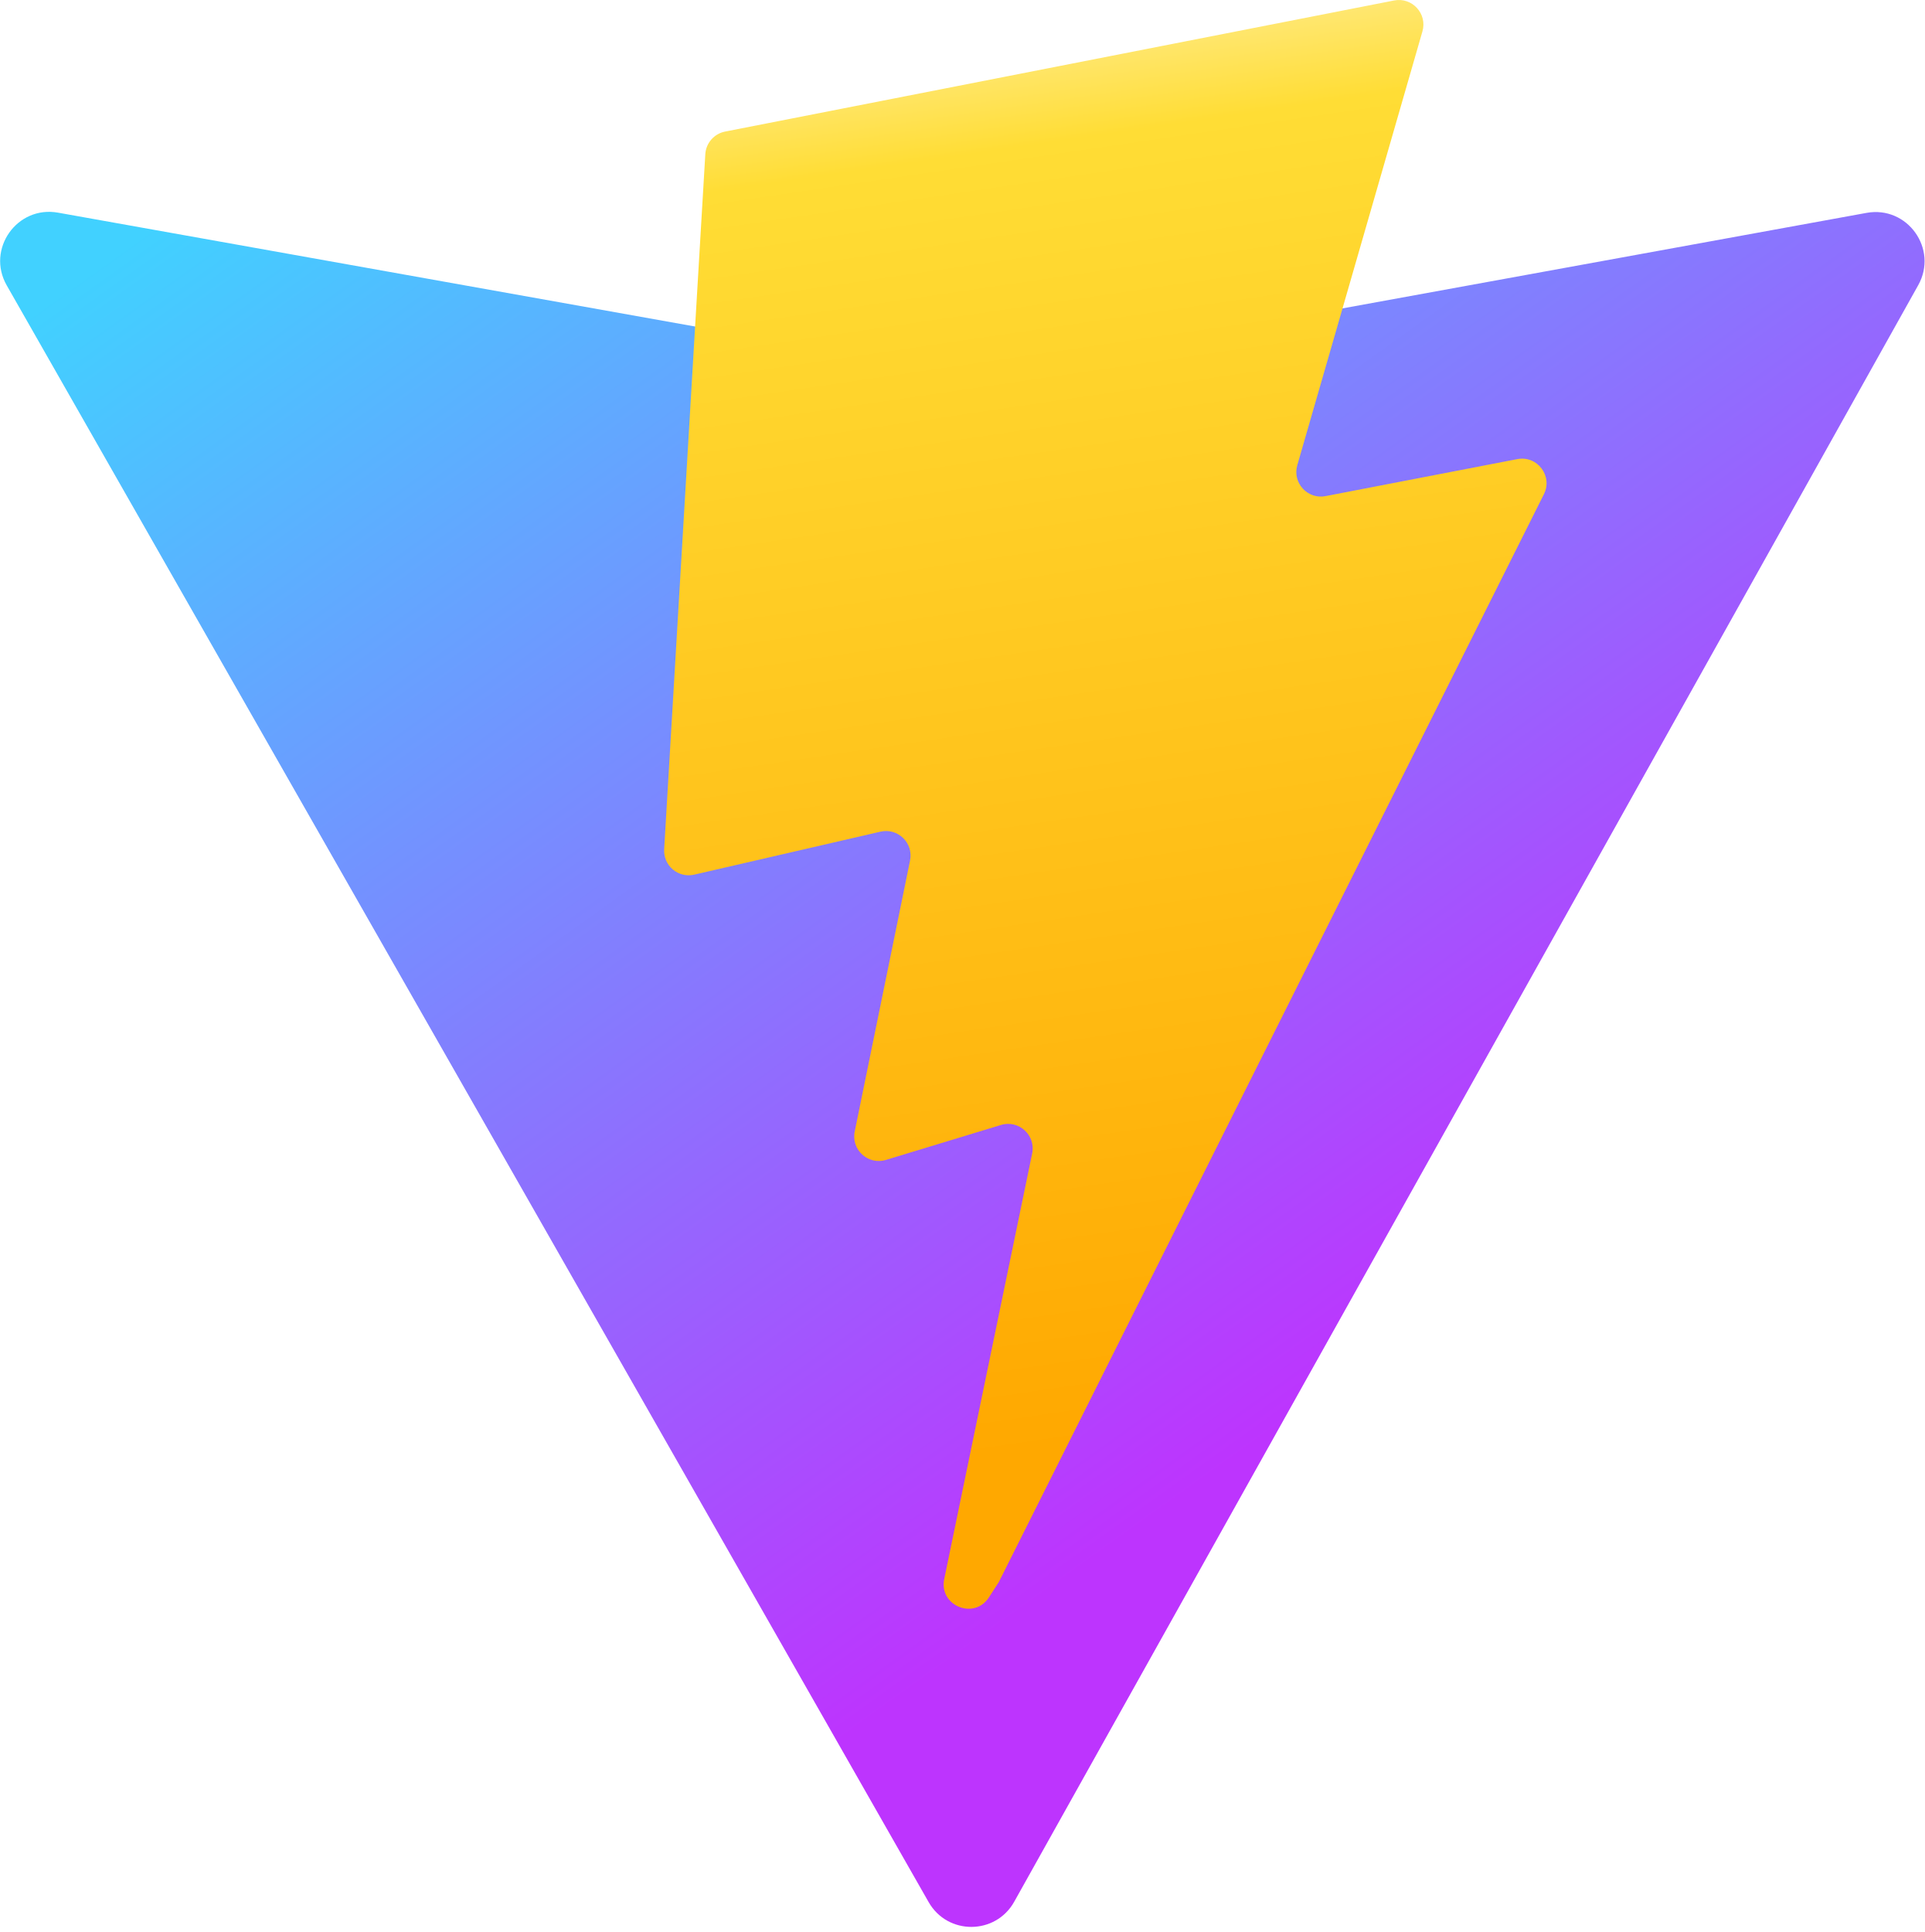
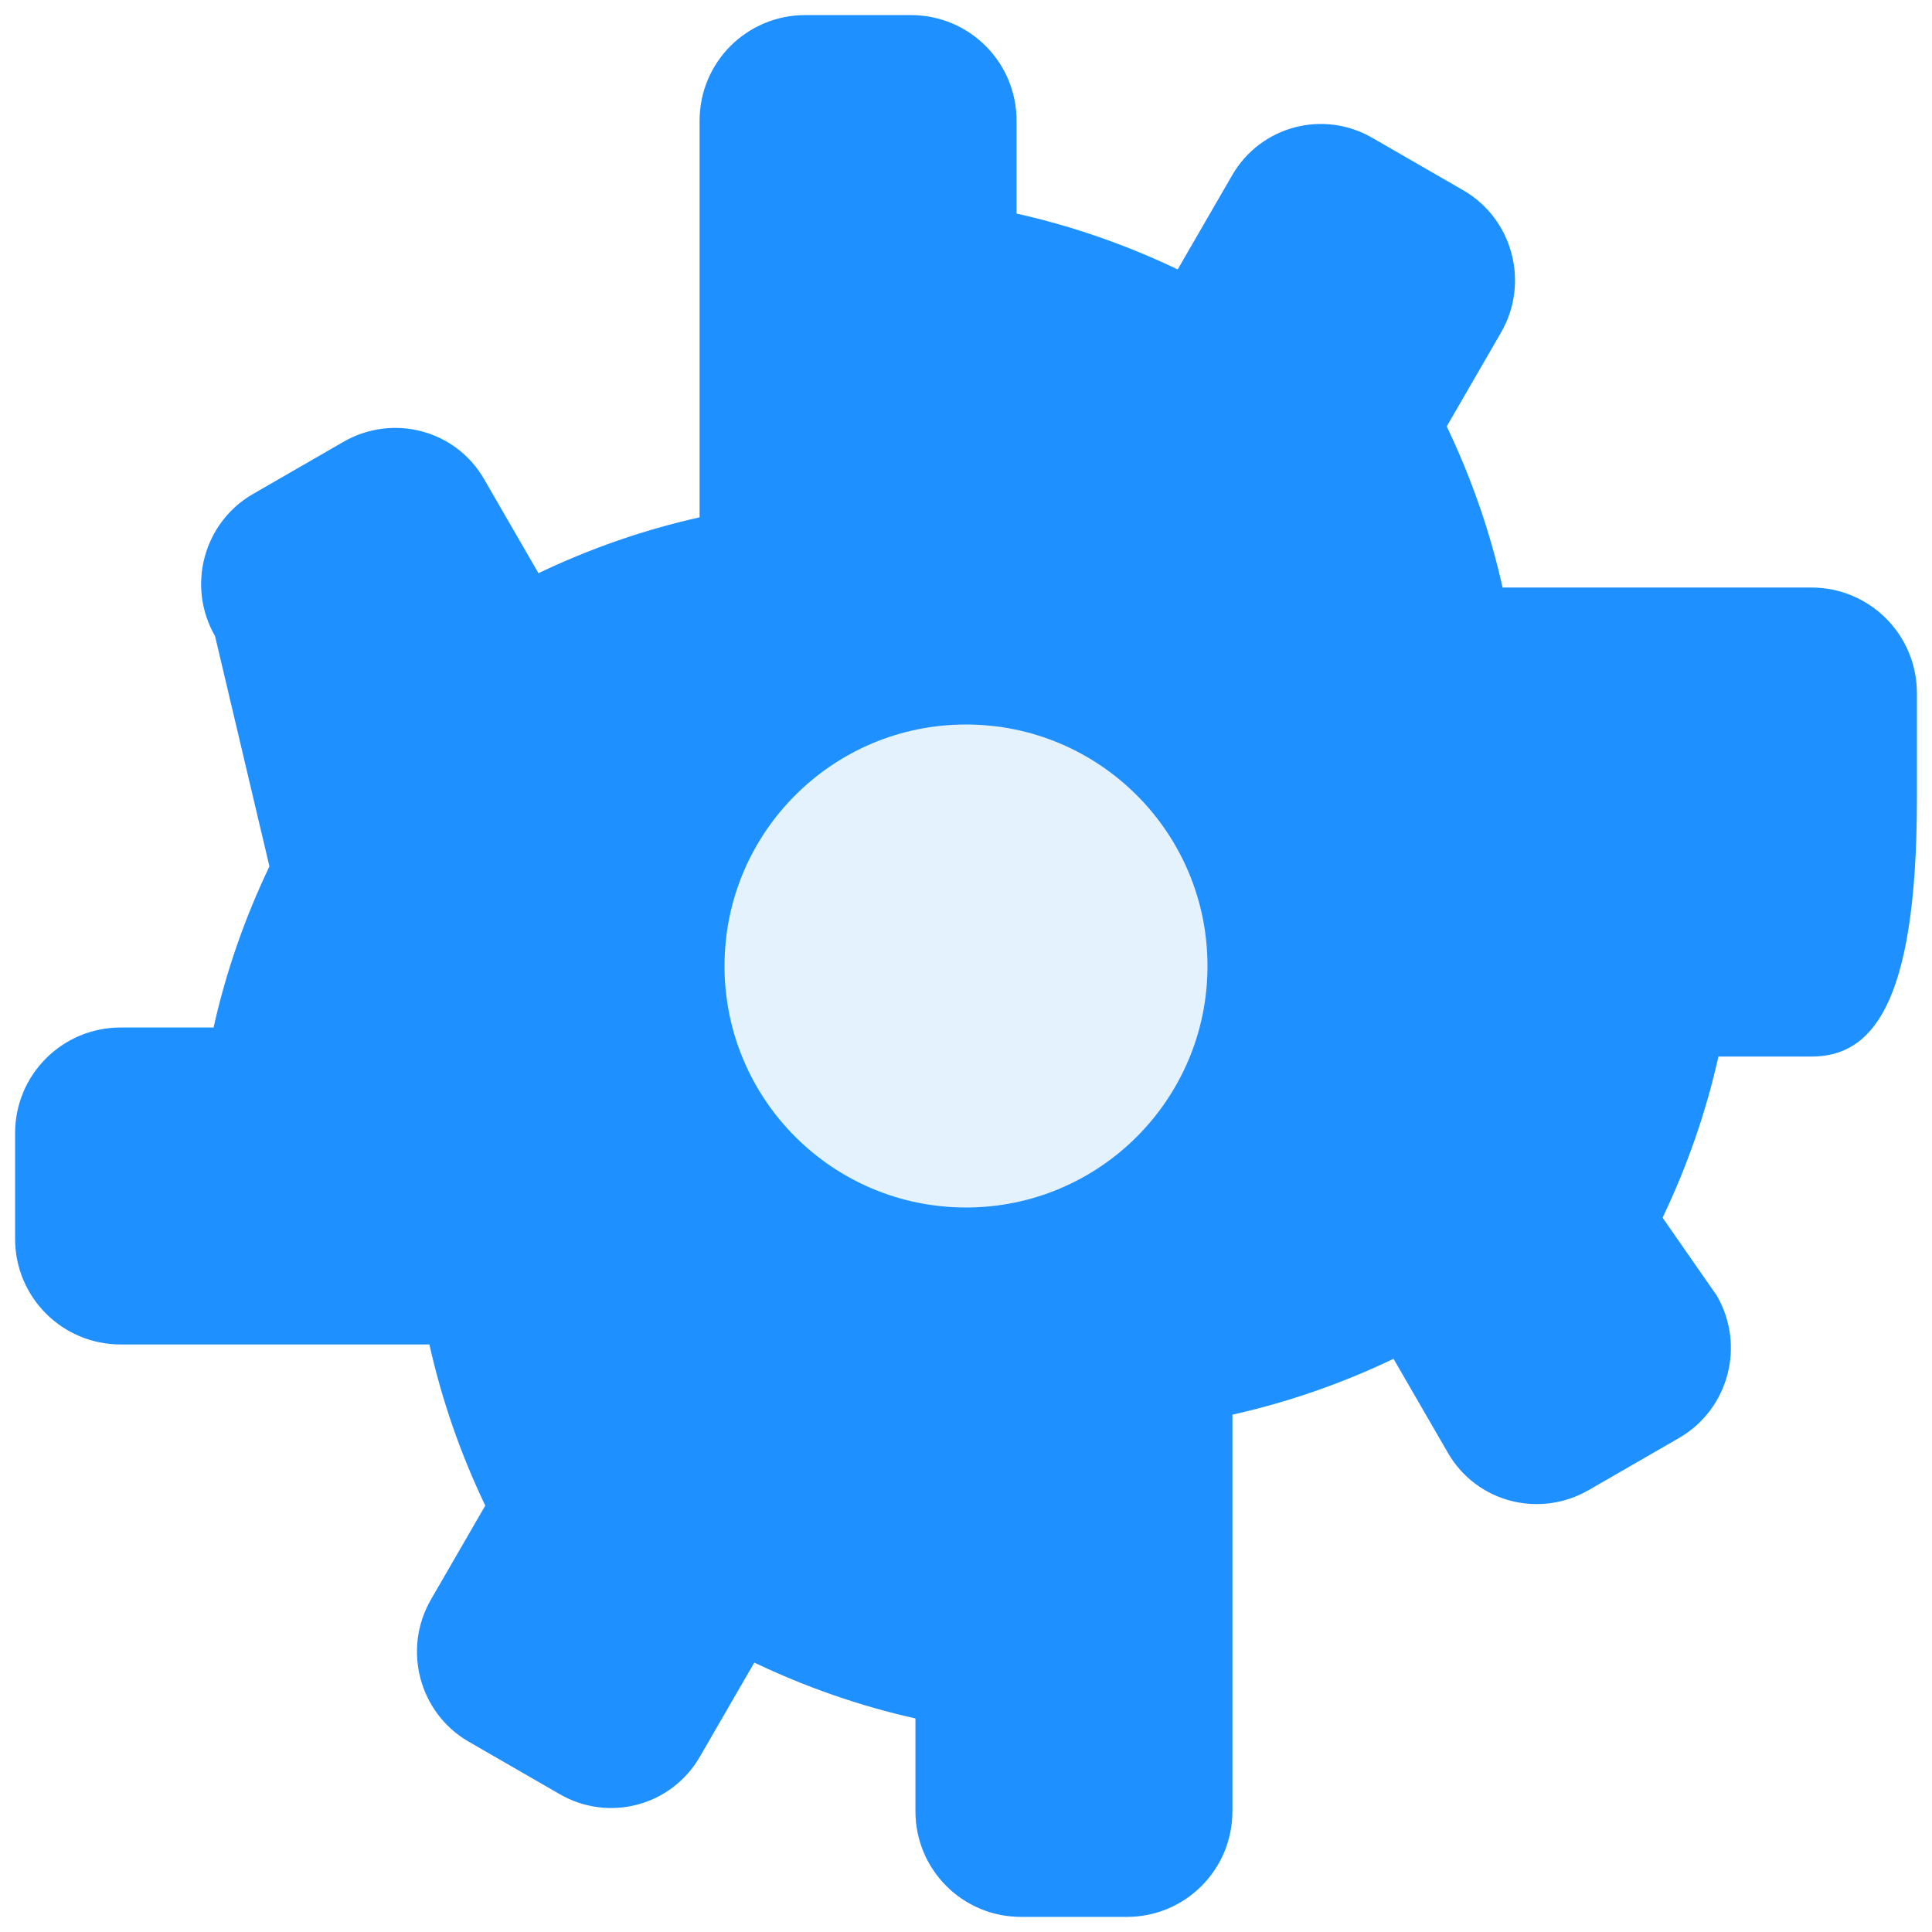
- <svg xmlns="http://www.w3.org/2000/svg" aria-hidden="true" role="img" class="iconify iconify--logos" width="31.88" height="32" preserveAspectRatio="xMidYMid meet" viewBox="0 0 256 257">
-   <defs>
-     <linearGradient id="IconifyId1813088fe1fbc01fb466" x1="-.828%" x2="57.636%" y1="7.652%" y2="78.411%">
-       <stop offset="0%" stop-color="#41D1FF" />
-       <stop offset="100%" stop-color="#BD34FE" />
-     </linearGradient>
-     <linearGradient id="IconifyId1813088fe1fbc01fb467" x1="43.376%" x2="50.316%" y1="2.242%" y2="89.03%">
-       <stop offset="0%" stop-color="#FFEA83" />
-       <stop offset="8.333%" stop-color="#FFDD35" />
-       <stop offset="100%" stop-color="#FFA800" />
-     </linearGradient>
-   </defs>
-   <path fill="url(#IconifyId1813088fe1fbc01fb466)" d="M255.153 37.938L134.897 252.976c-2.483 4.44-8.862 4.466-11.382.048L.875 37.958c-2.746-4.814 1.371-10.646 6.827-9.67l120.385 21.517a6.537 6.537 0 0 0 2.322-.004l117.867-21.483c5.438-.991 9.574 4.796 6.877 9.62Z" />
-   <path fill="url(#IconifyId1813088fe1fbc01fb467)" d="M185.432.063L96.44 17.501a3.268 3.268 0 0 0-2.634 3.014l-5.474 92.456a3.268 3.268 0 0 0 3.997 3.378l24.777-5.718c2.318-.535 4.413 1.507 3.936 3.838l-7.361 36.047c-.495 2.426 1.782 4.5 4.151 3.78l15.304-4.649c2.372-.72 4.652 1.36 4.15 3.788l-11.698 56.621c-.732 3.542 3.979 5.473 5.943 2.437l1.313-2.028l72.516-144.72c1.215-2.423-.88-5.186-3.54-4.672l-25.505 4.922c-2.396.462-4.435-1.77-3.759-4.114l16.646-57.705c.677-2.35-1.37-4.583-3.769-4.113Z" />
+ <svg xmlns="http://www.w3.org/2000/svg" viewBox="0 0 512 512" width="32" height="32" aria-hidden="true" role="img">
+   <path fill="#1E90FF" d="M480,280h-24.6c-3.3,14.8-8.3,29.1-14.8,42.7L455,343.4c7.6,13.2,3.1,30-9.9,37.6l-24.1,13.9            c-13,7.5-29.7,3.3-37.3-9.9l-14.4-24.9c-13.6,6.5-27.9,11.5-42.7,14.8V480c0,15.5-12.5,28-28,28h-28c-15.5,0-28-12.5-28-28v-24.6            c-14.8-3.3-29.1-8.3-42.7-14.8l-14.4,24.9c-7.6,13.2-24.3,17.5-37.3,9.9l-24.1-13.9c-13-7.6-17.5-24.4-9.9-37.6l14.4-24.9            c-6.5-13.6-11.5-27.9-14.8-42.7H32c-15.5,0-28-12.5-28-28v-28c0-15.5,12.5-28,28-28h24.6c3.3-14.8,8.3-29.1,14.8-42.7L57,168.6            c-7.6-13.2-3.1-30,9.9-37.6l24.1-13.9c13-7.5,29.7-3.3,37.3,9.9l14.4,24.9c13.6-6.5,27.9-11.5,42.7-14.8V32            c0-15.5,12.5-28,28-28h28c15.5,0,28,12.5,28,28v24.6c14.8,3.3,29.1,8.3,42.7,14.8l14.4-24.9c7.6-13.2,24.3-17.5,37.3-9.9l24.1,13.9            c13,7.6,17.5,24.4,9.9,37.6l-14.4,24.9c6.5,13.6,11.5,27.9,14.8,42.7H480c15.5,0,28,12.5,28,28v28            C508,267.5,495.5,280,480,280z" />
+   <circle fill="#E3F2FD" cx="256" cy="256" r="64" />
</svg>
